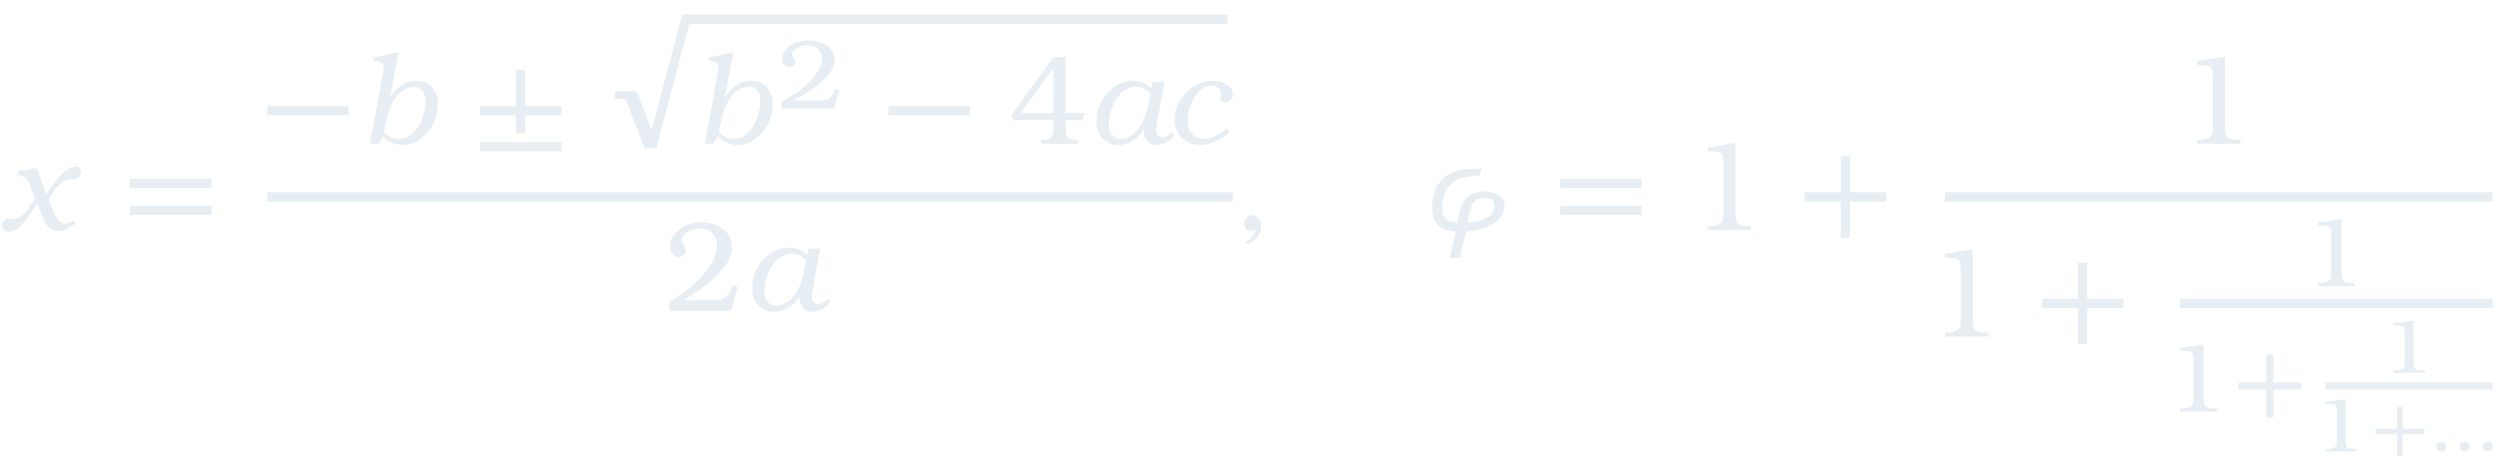
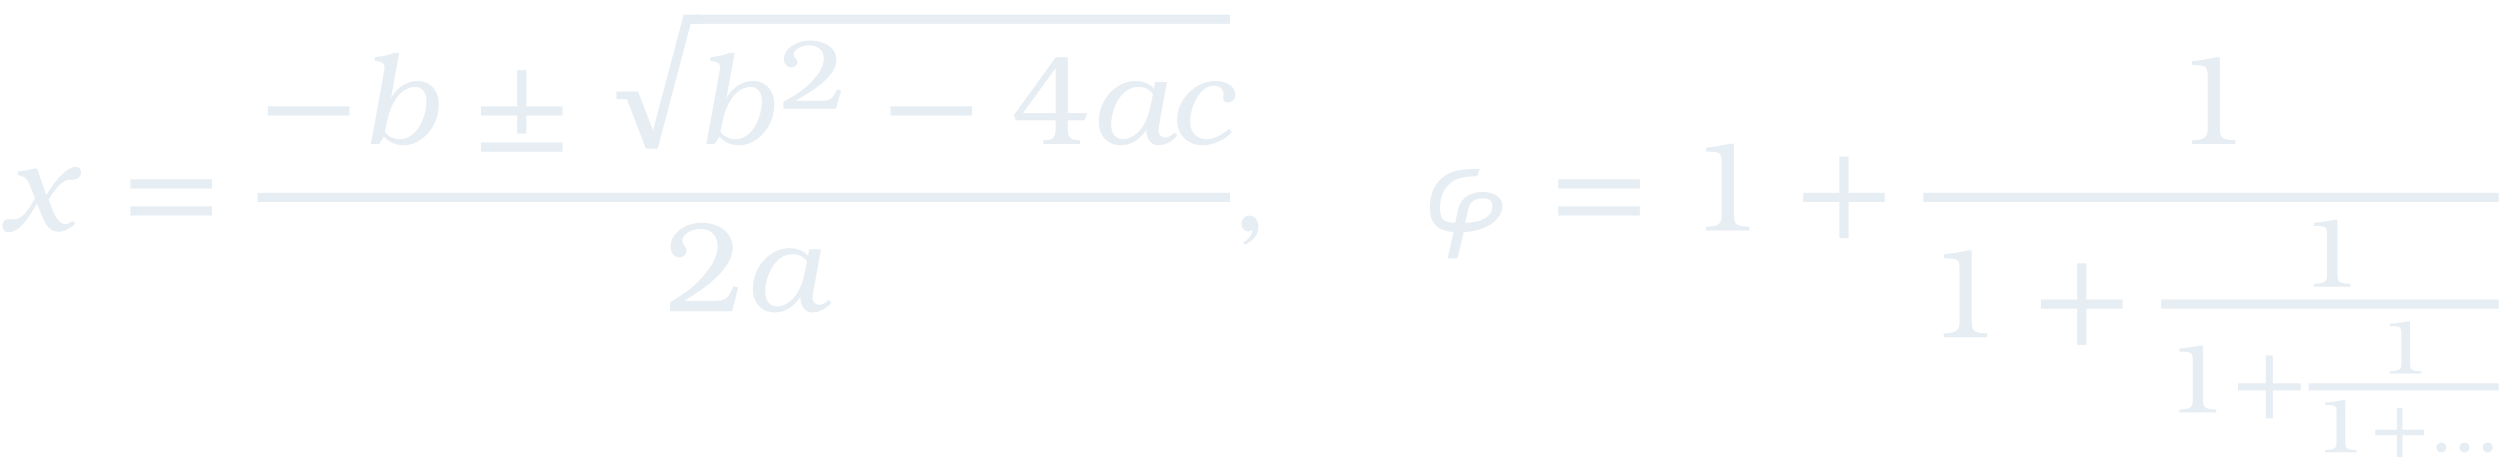
- <svg xmlns="http://www.w3.org/2000/svg" role="img" viewBox="-10 -10 19643.037 3592.7">
+ <svg xmlns="http://www.w3.org/2000/svg" role="img" viewBox="-10 -10 19601.037 3592.7">
  <g fill="#e6edf3" stroke="none">
-     <rect height="72" width="4303.385" x="15271.652" y="1501.69" />
-     <rect height="72" width="2455.72" x="17119.318" y="2338.06" />
-     <rect height="55.44" width="1314" x="18261.037" y="2995.66" />
-     <g transform="translate(19086.637, 3536.7) scale(0.6000001, -0.6000001)">
+     <rect height="72" width="4511.385" x="15069.652" y="1501.69" />
+     <rect height="72" width="2646.94" x="16934.098" y="2338.06" />
+     <rect height="55.44" width="1490.4" x="18090.637" y="2995.66" />
+     <g transform="translate(19044.637, 3536.7) scale(0.6000001, -0.6000001)">
      <path d="M208 64 C208 102 182 128 144 128 C106 128 80 102 80 64 C80 26 106 0 144 0 C182 0 208 26 208 64 Z M511 64 C511 102 485 128 447 128 C409 128 383 102 383 64 C383 26 409 0 447 0 C485 0 511 26 511 64 Z M814 64 C814 102 788 128 750 128 C712 128 686 102 686 64 C686 26 712 0 750 0 C788 0 814 26 814 64 Z" />
    </g>
-     <g transform="translate(18606.637, 3536.7) scale(0.6000001, -0.6000001)">
+     <g transform="translate(18564.637, 3536.7) scale(0.6000001, -0.6000001)">
      <path d="M720 224 L720 296 L436 296 L436 580 L364 580 L364 296 L80 296 L80 224 L364 224 L364 -60 L436 -60 L436 224 Z" />
    </g>
-     <g transform="translate(18132.637, 3536.7) scale(0.6000001, -0.6000001)">
+     <g transform="translate(18090.637, 3536.7) scale(0.6000001, -0.6000001)">
      <path d="M626 0 L626 30 L587 32 C496 37 479 53 479 139 L479 681 L440 681 C361 666 336 662 215 650 L215 620 L263 618 C352 615 364 603 364 524 L364 141 C364 85 368 38 254 32 L214 30 L214 0 Z" />
    </g>
-     <g transform="translate(18666.037, 2918.66) scale(0.6000001, -0.6000001)">
+     <g transform="translate(18598.836, 2918.66) scale(0.6000001, -0.6000001)">
      <path d="M626 0 L626 30 L587 32 C496 37 479 53 479 139 L479 681 L440 681 C361 666 336 662 215 650 L215 620 L263 618 C352 615 364 603 364 524 L364 141 C364 85 368 38 254 32 L214 30 L214 0 Z" />
    </g>
-     <g transform="translate(17516.637, 3223.58) scale(0.77, -0.77)">
+     <g transform="translate(17474.637, 3223.58) scale(0.77, -0.77)">
      <path d="M720 224 L720 296 L436 296 L436 580 L364 580 L364 296 L80 296 L80 224 L364 224 L364 -60 L436 -60 L436 224 Z" />
    </g>
-     <g transform="translate(16976.098, 3223.58) scale(0.77, -0.77)">
+     <g transform="translate(16934.098, 3223.58) scale(0.77, -0.77)">
      <path d="M561 0 L561 30 L526 32 C442 37 427 53 427 139 L427 681 L392 681 C320 666 297 662 187 650 L187 620 L231 618 C311 615 322 603 322 524 L322 141 C322 85 327 38 222 32 L186 30 L186 0 Z" />
    </g>
-     <g transform="translate(18059.582, 2238.06) scale(0.77, -0.77)">
+     <g transform="translate(17987.297, 2238.06) scale(0.77, -0.77)">
      <path d="M561 0 L561 30 L526 32 C442 37 427 53 427 139 L427 681 L392 681 C320 666 297 662 187 650 L187 620 L231 618 C311 615 322 603 322 524 L322 141 C322 85 327 38 222 32 L186 30 L186 0 Z" />
    </g>
-     <g transform="translate(15953.875, 2634.06) scale(1.0, -1.0)">
+     <g transform="translate(15911.875, 2634.06) scale(1.0, -1.0)">
      <path d="M720 224 L720 296 L436 296 L436 580 L364 580 L364 296 L80 296 L80 224 L364 224 L364 -60 L436 -60 L436 224 Z" />
    </g>
-     <g transform="translate(15111.652, 2634.06) scale(1.0, -1.0)">
+     <g transform="translate(15069.652, 2634.06) scale(1.0, -1.0)">
      <path d="M501 0 L501 30 L469 32 C393 37 379 53 379 139 L379 681 L347 681 C282 666 261 662 161 650 L161 620 L201 618 C274 615 284 603 284 524 L284 141 C284 85 288 38 193 32 L160 30 L160 0 Z" />
    </g>
-     <g transform="translate(17092.844, 1119.69) scale(1.0, -1.0)">
+     <g transform="translate(17015.344, 1119.69) scale(1.0, -1.0)">
      <path d="M501 0 L501 30 L469 32 C393 37 379 53 379 139 L379 681 L347 681 C282 666 261 662 161 650 L161 620 L201 618 C274 615 284 603 284 524 L284 141 C284 85 288 38 193 32 L160 30 L160 0 Z" />
    </g>
-     <g transform="translate(14089.43, 1797.69) scale(1.0, -1.0)">
+     <g transform="translate(14047.43, 1797.69) scale(1.0, -1.0)">
      <path d="M720 224 L720 296 L436 296 L436 580 L364 580 L364 296 L80 296 L80 224 L364 224 L364 -60 L436 -60 L436 224 Z" />
    </g>
-     <g transform="translate(13247.207, 1797.69) scale(1.0, -1.0)">
+     <g transform="translate(13205.207, 1797.69) scale(1.0, -1.0)">
      <path d="M501 0 L501 30 L469 32 C393 37 379 53 379 139 L379 681 L347 681 C282 666 261 662 161 650 L161 620 L201 618 C274 615 284 603 284 524 L284 141 C284 85 288 38 193 32 L160 30 L160 0 Z" />
    </g>
-     <g transform="translate(12169.429, 1797.69) scale(1.0, -1.0)">
+     <g transform="translate(12127.429, 1797.69) scale(1.0, -1.0)">
      <path d="M720 330 L720 402 L80 402 L80 330 Z M720 118 L720 190 L80 190 L80 118 Z" />
    </g>
-     <g transform="translate(11162.651, 1797.69) scale(1.0, -1.0)">
+     <g transform="translate(11120.651, 1797.69) scale(1.0, -1.0)">
      <path d="M649 197 C647 261 580 303 494 303 C427 303 327 278 302 167 L278 60 C192 64 160 88 160 174 C160 236 167 325 266 390 C287 409 350 422 453 428 L470 483 C392 483 336 479 301 472 C151 441 80 321 80 183 C80 51 142 -2 267 -12 L219 -218 L297 -218 L346 -12 C522 -4 649 83 649 197 Z M570 194 C570 104 483 66 357 60 L382 170 C394 225 432 252 497 252 C546 252 570 233 570 194 Z" />
    </g>
-     <g transform="translate(9675.984, 1797.69) scale(1.0, -1.0)">
+     <g transform="translate(9633.984, 1797.69) scale(1.0, -1.0)">
      <path d="M223 31 C223 80 193 117 153 117 C117 117 90 89 90 51 C90 19 112 -6 141 -6 C154 -6 162 -3 178 9 C169 -38 146 -68 104 -92 L115 -112 C185 -81 223 -31 223 31 Z" />
    </g>
-     <rect height="72" width="7586.429" x="2089.556" y="1501.69" />
-     <g transform="translate(5828.77, 2430.69) scale(1.0, -1.0)">
+     <rect height="72" width="7624.429" x="2009.556" y="1501.69" />
+     <g transform="translate(5821.77, 2430.69) scale(1.0, -1.0)">
      <path d="M686 69 L664 90 C644 66 616 51 592 51 C563 51 539 75 539 105 C539 117 541 134 546 160 L605 486 L513 486 L504 435 C470 473 417 495 359 495 C204 495 71 347 71 176 C71 65 140 -9 243 -9 C321 -9 384 29 445 112 C444 105 444 99 444 96 C444 70 462 -9 540 -9 C592 -9 656 25 686 69 Z M496 393 C470 252 451 194 415 137 C378 78 315 38 261 38 C205 38 168 84 168 151 C168 272 242 448 381 448 C428 448 460 433 496 393 Z" />
    </g>
-     <g transform="translate(5208.77, 2430.69) scale(1.0, -1.0)">
+     <g transform="translate(5201.77, 2430.69) scale(1.0, -1.0)">
      <path d="M576 187 L538 197 L528 174 C494 96 471 82 380 82 L153 82 C272 157 309 183 358 224 C475 322 533 414 533 499 C533 613 431 694 287 694 C156 694 46 608 46 506 C46 458 76 422 114 422 C144 422 171 448 171 476 C171 486 166 499 159 508 C141 530 138 537 138 554 C138 602 206 646 279 646 C361 646 415 592 415 513 C415 437 378 361 295 268 C229 195 168 147 42 70 L42 0 L528 0 Z" />
    </g>
    <g transform="translate(4703.0, 907.9999) scale(1.0, -1.0)">
      <path d="M773 731 L773 803 L647 803 L407 -104 L290 201 L120 201 L120 141 L202 141 L351 -247 L398 -247 L444 -247 L702 731 Z" />
    </g>
    <rect height="72" width="4193.984" x="5440" y="105" />
    <g transform="translate(9153.984, 1119.69) scale(1.0, -1.0)">
      <path d="M522 387 C522 448 455 495 368 495 C208 495 65 351 65 190 C65 72 147 -9 266 -9 C347 -9 441 33 494 94 L472 119 C406 64 349 38 295 38 C219 38 167 95 167 176 C167 289 242 458 354 458 C398 458 429 430 429 391 C429 376 426 366 426 360 C426 340 442 326 464 326 C498 326 522 352 522 387 Z" />
    </g>
    <g transform="translate(8533.984, 1119.69) scale(1.0, -1.0)">
      <path d="M686 69 L664 90 C644 66 616 51 592 51 C563 51 539 75 539 105 C539 117 541 134 546 160 L605 486 L513 486 L504 435 C470 473 417 495 359 495 C204 495 71 347 71 176 C71 65 140 -9 243 -9 C321 -9 384 29 445 112 C444 105 444 99 444 96 C444 70 462 -9 540 -9 C592 -9 656 25 686 69 Z M496 393 C470 252 451 194 415 137 C378 78 315 38 261 38 C205 38 168 84 168 151 C168 272 242 448 381 448 C428 448 460 433 496 393 Z" />
    </g>
    <g transform="translate(7913.984, 1119.69) scale(1.0, -1.0)">
      <path d="M600 243 L448 243 L448 681 L353 681 L25 227 L40 186 L353 186 L353 144 C353 79 351 37 289 32 L256 30 L256 0 L545 0 L545 30 L512 32 C454 37 448 73 448 144 L448 186 L578 186 Z M353 243 L96 243 C102 252 96 243 353 596 Z" />
    </g>
    <g transform="translate(6891.762, 1119.69) scale(1.0, -1.0)">
      <path d="M720 224 L720 296 L80 296 L80 224 Z" />
    </g>
    <g transform="translate(6089.0, 842.6899) scale(0.77, -0.77)">
      <path d="M644 187 L602 197 L591 174 C553 96 528 82 428 82 L178 82 C309 157 350 183 404 224 C533 322 596 414 596 499 C596 613 484 694 326 694 C182 694 61 608 61 506 C61 458 94 422 135 422 C168 422 198 448 198 476 C198 486 193 499 185 508 C165 530 162 537 162 554 C162 602 237 646 317 646 C407 646 467 592 467 513 C467 437 426 361 335 268 C262 195 195 147 56 70 L56 0 L591 0 Z" />
    </g>
    <g transform="translate(5440.0, 1119.69) scale(1.0, -1.0)">
      <path d="M621 309 C621 421 554 495 453 495 C371 495 292 444 246 361 L310 715 L269 715 C224 697 191 689 122 682 L117 653 L132 651 C181 644 195 632 195 600 C195 593 194 586 193 577 L88 0 L152 0 L191 59 C225 17 284 -9 345 -9 C491 -9 621 141 621 309 Z M524 338 C524 209 447 38 316 38 C243 38 201 89 198 96 C216 192 227 235 245 279 C288 386 359 448 437 448 C489 448 524 404 524 338 Z" />
    </g>
    <g transform="translate(3680.778, 1119.69) scale(1.0, -1.0)">
      <path d="M720 -60 L720 12 L80 12 L80 -60 Z M720 224 L720 296 L436 296 L436 580 L364 580 L364 296 L80 296 L80 224 L364 224 L364 82 L436 82 L436 224 Z" />
    </g>
    <g transform="translate(2809.556, 1119.69) scale(1.0, -1.0)">
      <path d="M621 309 C621 421 554 495 453 495 C371 495 292 444 246 361 L310 715 L269 715 C224 697 191 689 122 682 L117 653 L132 651 C181 644 195 632 195 600 C195 593 194 586 193 577 L88 0 L152 0 L191 59 C225 17 284 -9 345 -9 C491 -9 621 141 621 309 Z M524 338 C524 209 447 38 316 38 C243 38 201 89 198 96 C216 192 227 235 245 279 C288 386 359 448 437 448 C489 448 524 404 524 338 Z" />
    </g>
    <g transform="translate(2009.556, 1119.69) scale(1.0, -1.0)">
      <path d="M720 224 L720 296 L80 296 L80 224 Z" />
    </g>
    <g transform="translate(931.7778, 1797.69) scale(1.0, -1.0)">
      <path d="M720 330 L720 402 L80 402 L80 330 Z M720 118 L720 190 L80 190 L80 118 Z" />
    </g>
    <g transform="translate(0.0, 1797.69) scale(1.0, -1.0)">
      <path d="M626 454 C626 479 608 499 585 499 C523 499 445 425 352 279 L282 486 L256 486 C212 474 185 470 132 464 L127 435 C194 420 205 408 239 318 L264 253 C200 135 151 87 95 87 C88 87 63 90 59 90 C30 90 9 69 9 40 C9 8 28 -13 56 -13 C124 -13 189 51 280 211 L303 156 C331 87 359 -9 450 -9 C492 -9 543 16 582 55 L560 75 C534 57 521 51 503 51 C480 51 458 64 438 92 C421 116 413 133 370 242 C431 343 490 399 535 399 C553 399 535 398 558 398 C596 398 626 423 626 454 Z" />
    </g>
  </g>
</svg>
